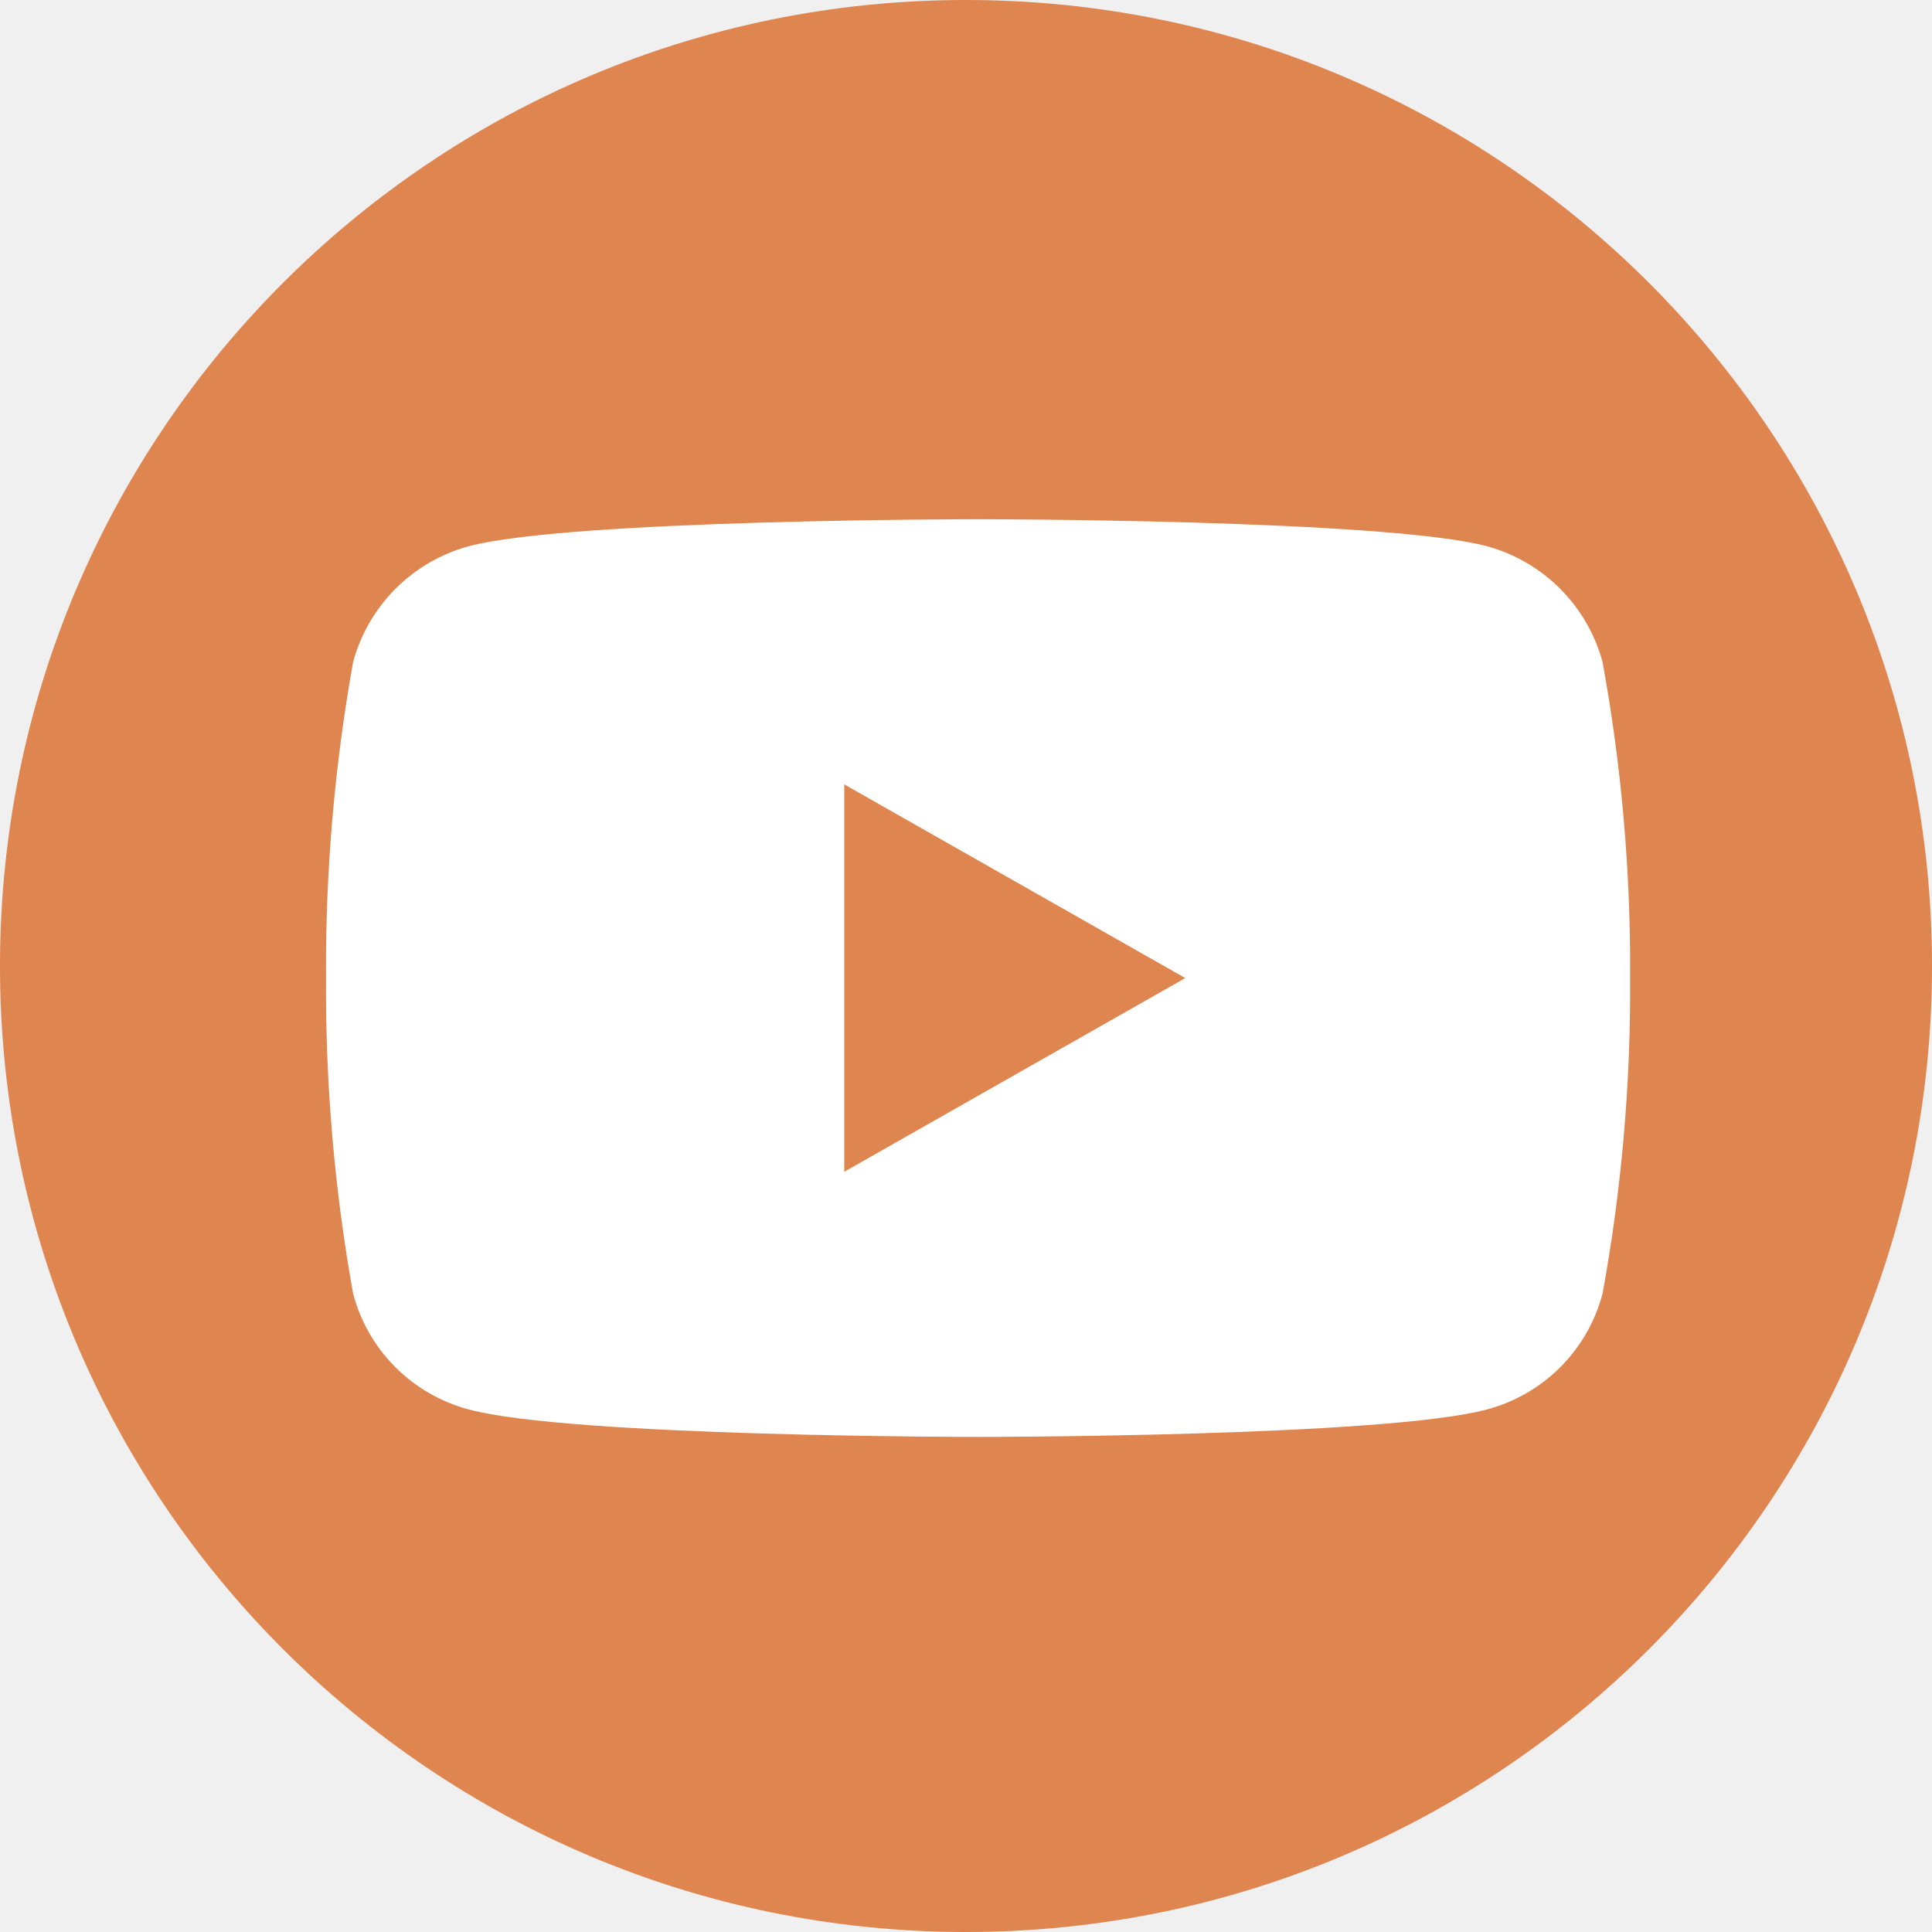
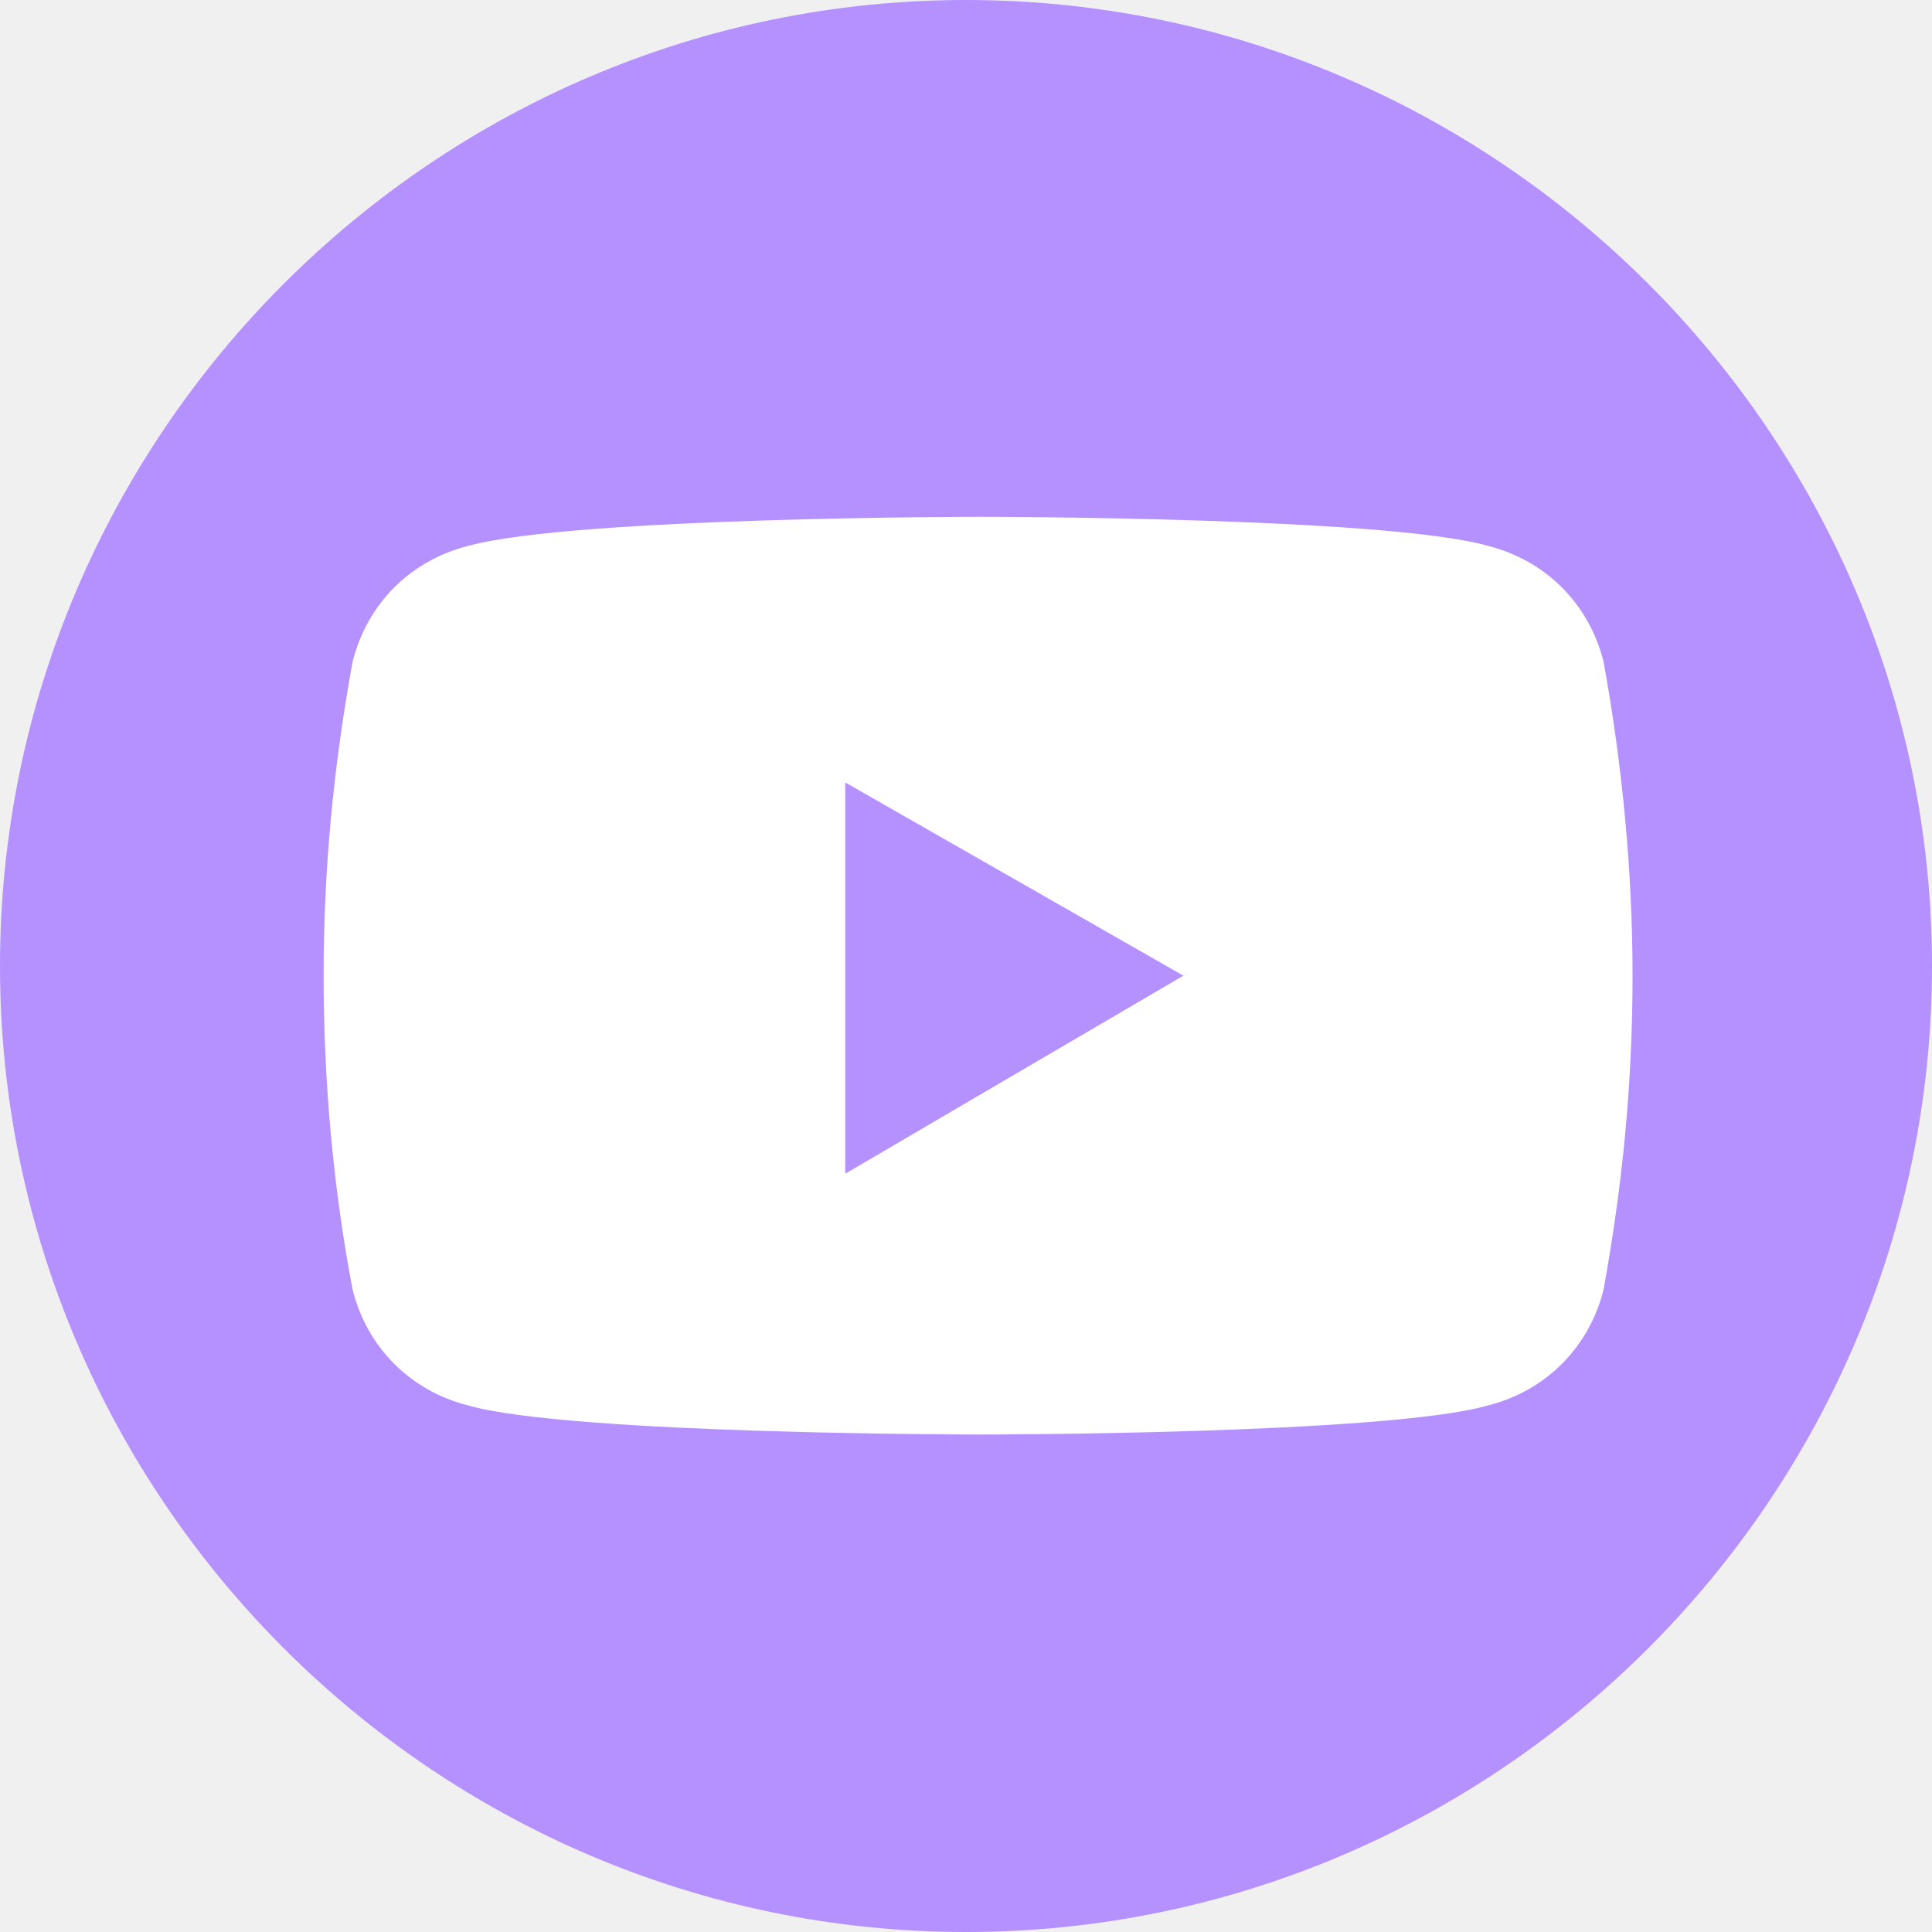
- <svg xmlns="http://www.w3.org/2000/svg" id="Capa_1" data-name="Capa 1" viewBox="0 0 40 40">
-   <defs>
-     <style>.cls-1{fill:#df854f;}.cls-2{fill:#fff;}</style>
-   </defs>
-   <rect class="cls-1" width="40" height="40" rx="20" ry="20" />
-   <path class="cls-2" d="M33.18,13.71a3.41,3.41,0,0,0-2.39-2.4c-2.1-.56-10.54-.56-10.54-.56s-8.45,0-10.55.56a3.41,3.41,0,0,0-2.39,2.4,35.85,35.85,0,0,0-.56,6.54,35.76,35.76,0,0,0,.56,6.53,3.37,3.37,0,0,0,2.39,2.4c2.1.57,10.55.57,10.55.57s8.44,0,10.54-.57a3.37,3.37,0,0,0,2.39-2.4,35.14,35.14,0,0,0,.57-6.53,35.23,35.23,0,0,0-.57-6.54" />
-   <polygon class="cls-1" points="17.48 24.26 24.54 20.25 17.48 16.24 17.48 24.26" />
+ <svg xmlns="http://www.w3.org/2000/svg" version="1.1" id="Capa_1" x="0px" y="0px" viewBox="0 0 40 40" style="enable-background:new 0 0 40 40;" xml:space="preserve">
+   <style type="text/css">
+ 	.st0{fill:#B590FF;}
+ 	.st1{fill:#FFFFFF;}
+ </style>
+   <path class="st0" d="M20,0L20,0c11,0,20,9,20,20l0,0c0,11-9,20-20,20l0,0C9,40,0,31,0,20l0,0C0,9,9,0,20,0z" />
+   <path class="st1" d="M33.2,13.7c-0.3-1.2-1.2-2.1-2.4-2.4c-2.1-0.6-10.5-0.6-10.5-0.6s-8.4,0-10.6,0.6c-1.2,0.3-2.1,1.2-2.4,2.4  c-0.4,2.2-0.6,4.3-0.6,6.5c0,2.2,0.2,4.4,0.6,6.5c0.3,1.2,1.2,2.1,2.4,2.4c2.1,0.6,10.6,0.6,10.6,0.6s8.4,0,10.5-0.6  c1.2-0.3,2.1-1.2,2.4-2.4c0.4-2.2,0.6-4.3,0.6-6.5C33.8,18.1,33.6,15.9,33.2,13.7" />
+   <polygon class="st0" points="17.5,24.3 24.5,20.2 17.5,16.2 " />
</svg>
